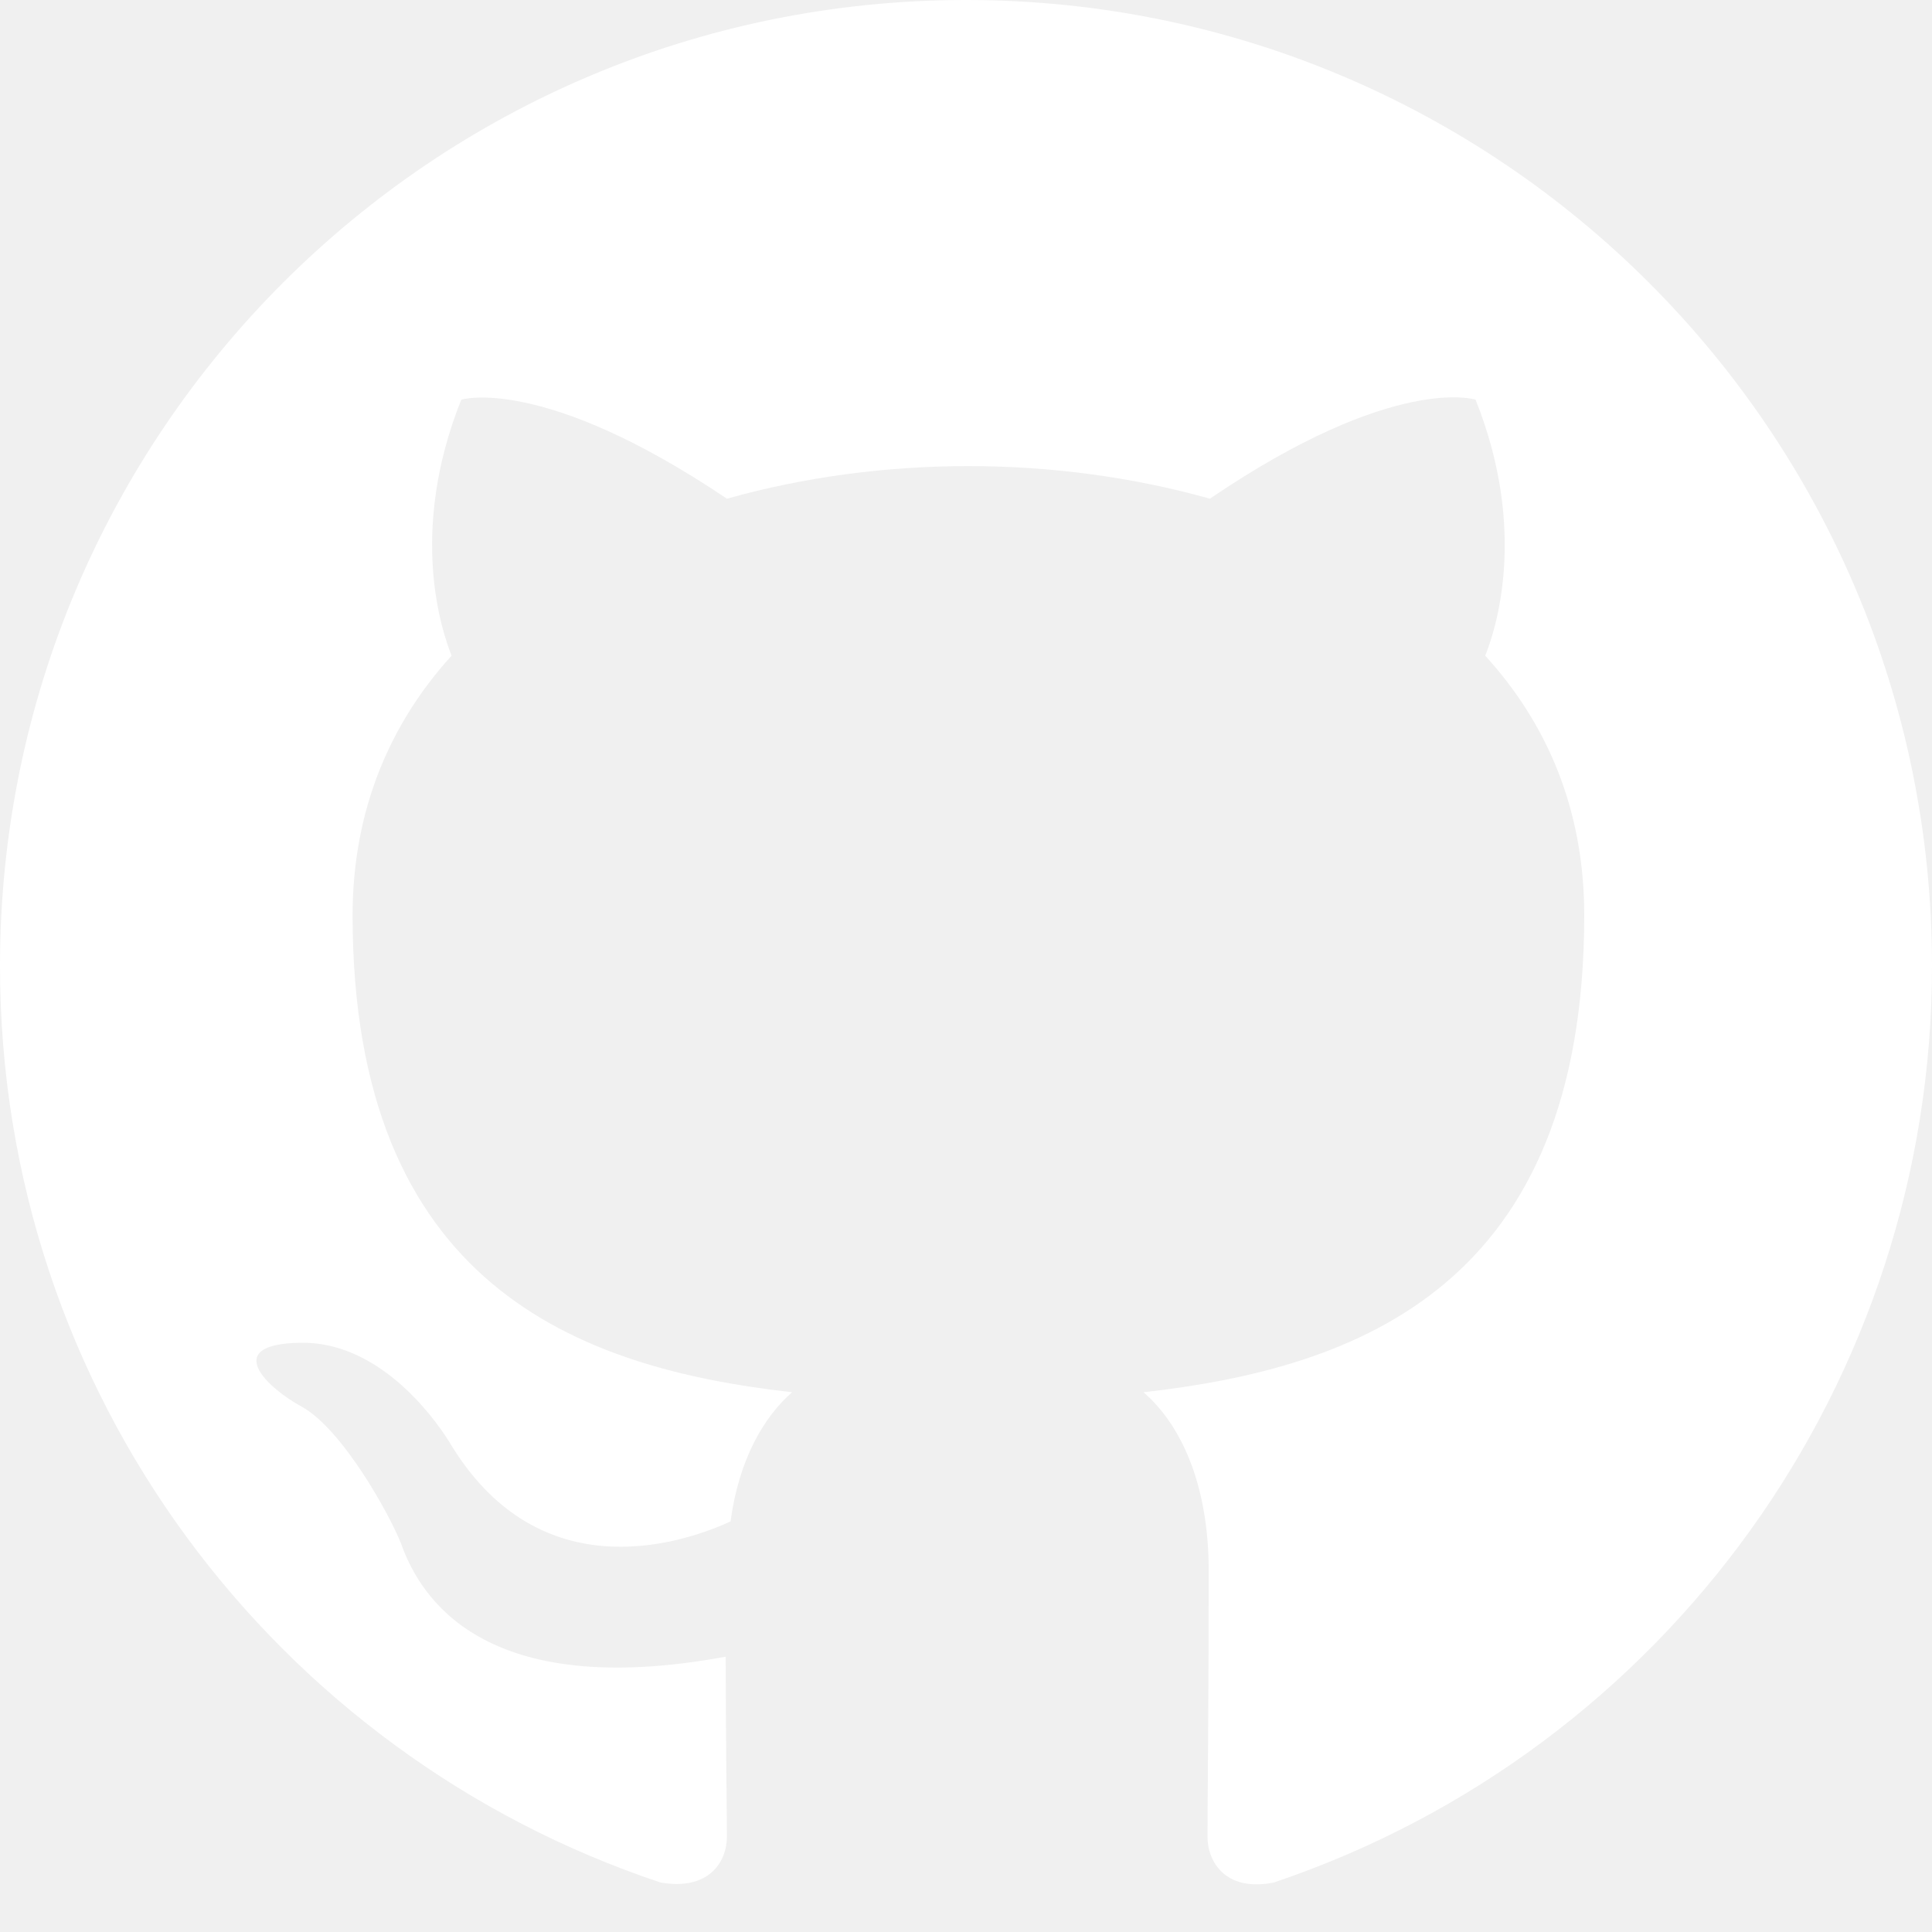
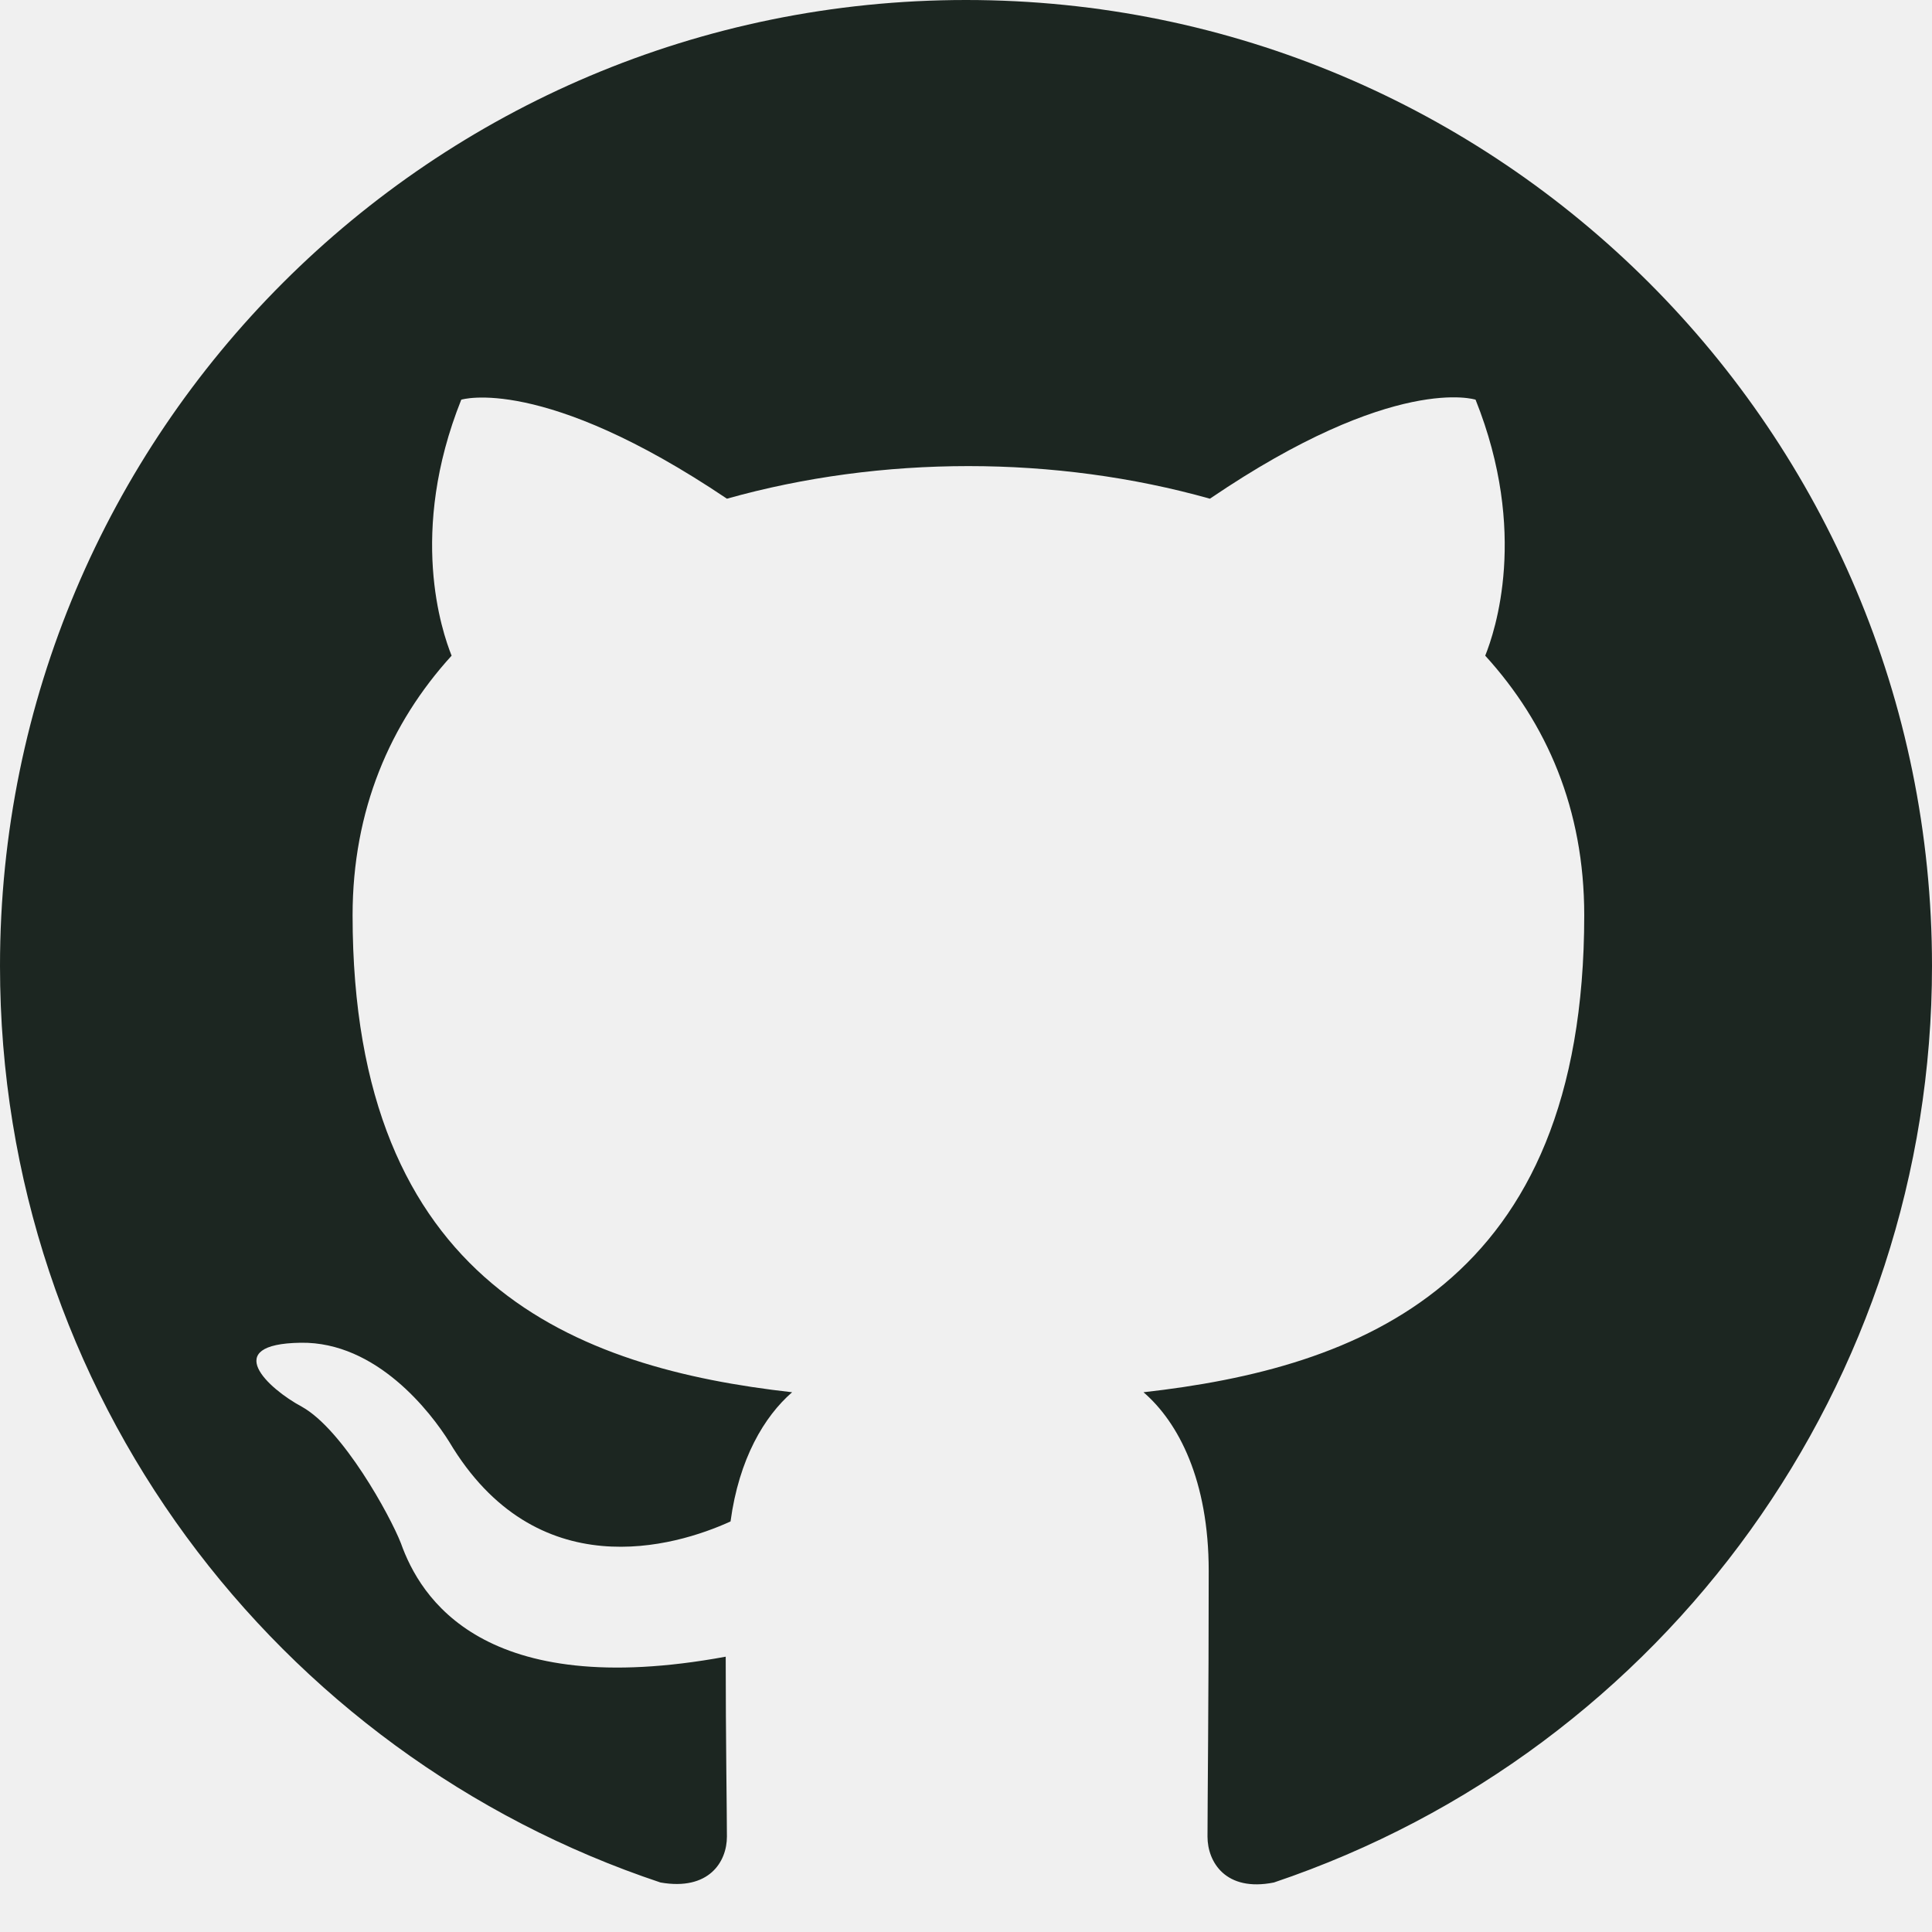
- <svg xmlns="http://www.w3.org/2000/svg" viewBox="0 0 16 16" fill="#ffffff">
+ <svg xmlns="http://www.w3.org/2000/svg" viewBox="0 0 16 16" fill="#1c2621">
  <path d="M8 0C3.58 0 0 3.58 0 8c0 3.54 2.29 6.53 5.47 7.59.4.07.55-.17.55-.38 0-.19-.01-.82-.01-1.49-2.01.37-2.53-.49-2.69-.94-.09-.23-.48-.94-.82-1.13-.28-.15-.68-.52-.01-.53.63-.01 1.08.58 1.23.82.72 1.21 1.87.87 2.33.66.07-.52.28-.87.51-1.07-1.78-.2-3.64-.89-3.64-3.95 0-.87.31-1.59.82-2.15-.08-.2-.36-1.02.08-2.12 0 0 .67-.21 2.2.82.64-.18 1.32-.27 2-.27s1.36.09 2 .27c1.53-1.04 2.2-.82 2.2-.82.44 1.1.16 1.92.08 2.12.51.56.82 1.27.82 2.15 0 3.07-1.87 3.75-3.65 3.95.29.25.54.73.54 1.48 0 1.07-.01 1.93-.01 2.2 0 .21.15.46.55.38A8.01 8.01 0 0 0 16 8c0-4.42-3.58-8-8-8" />
</svg>
